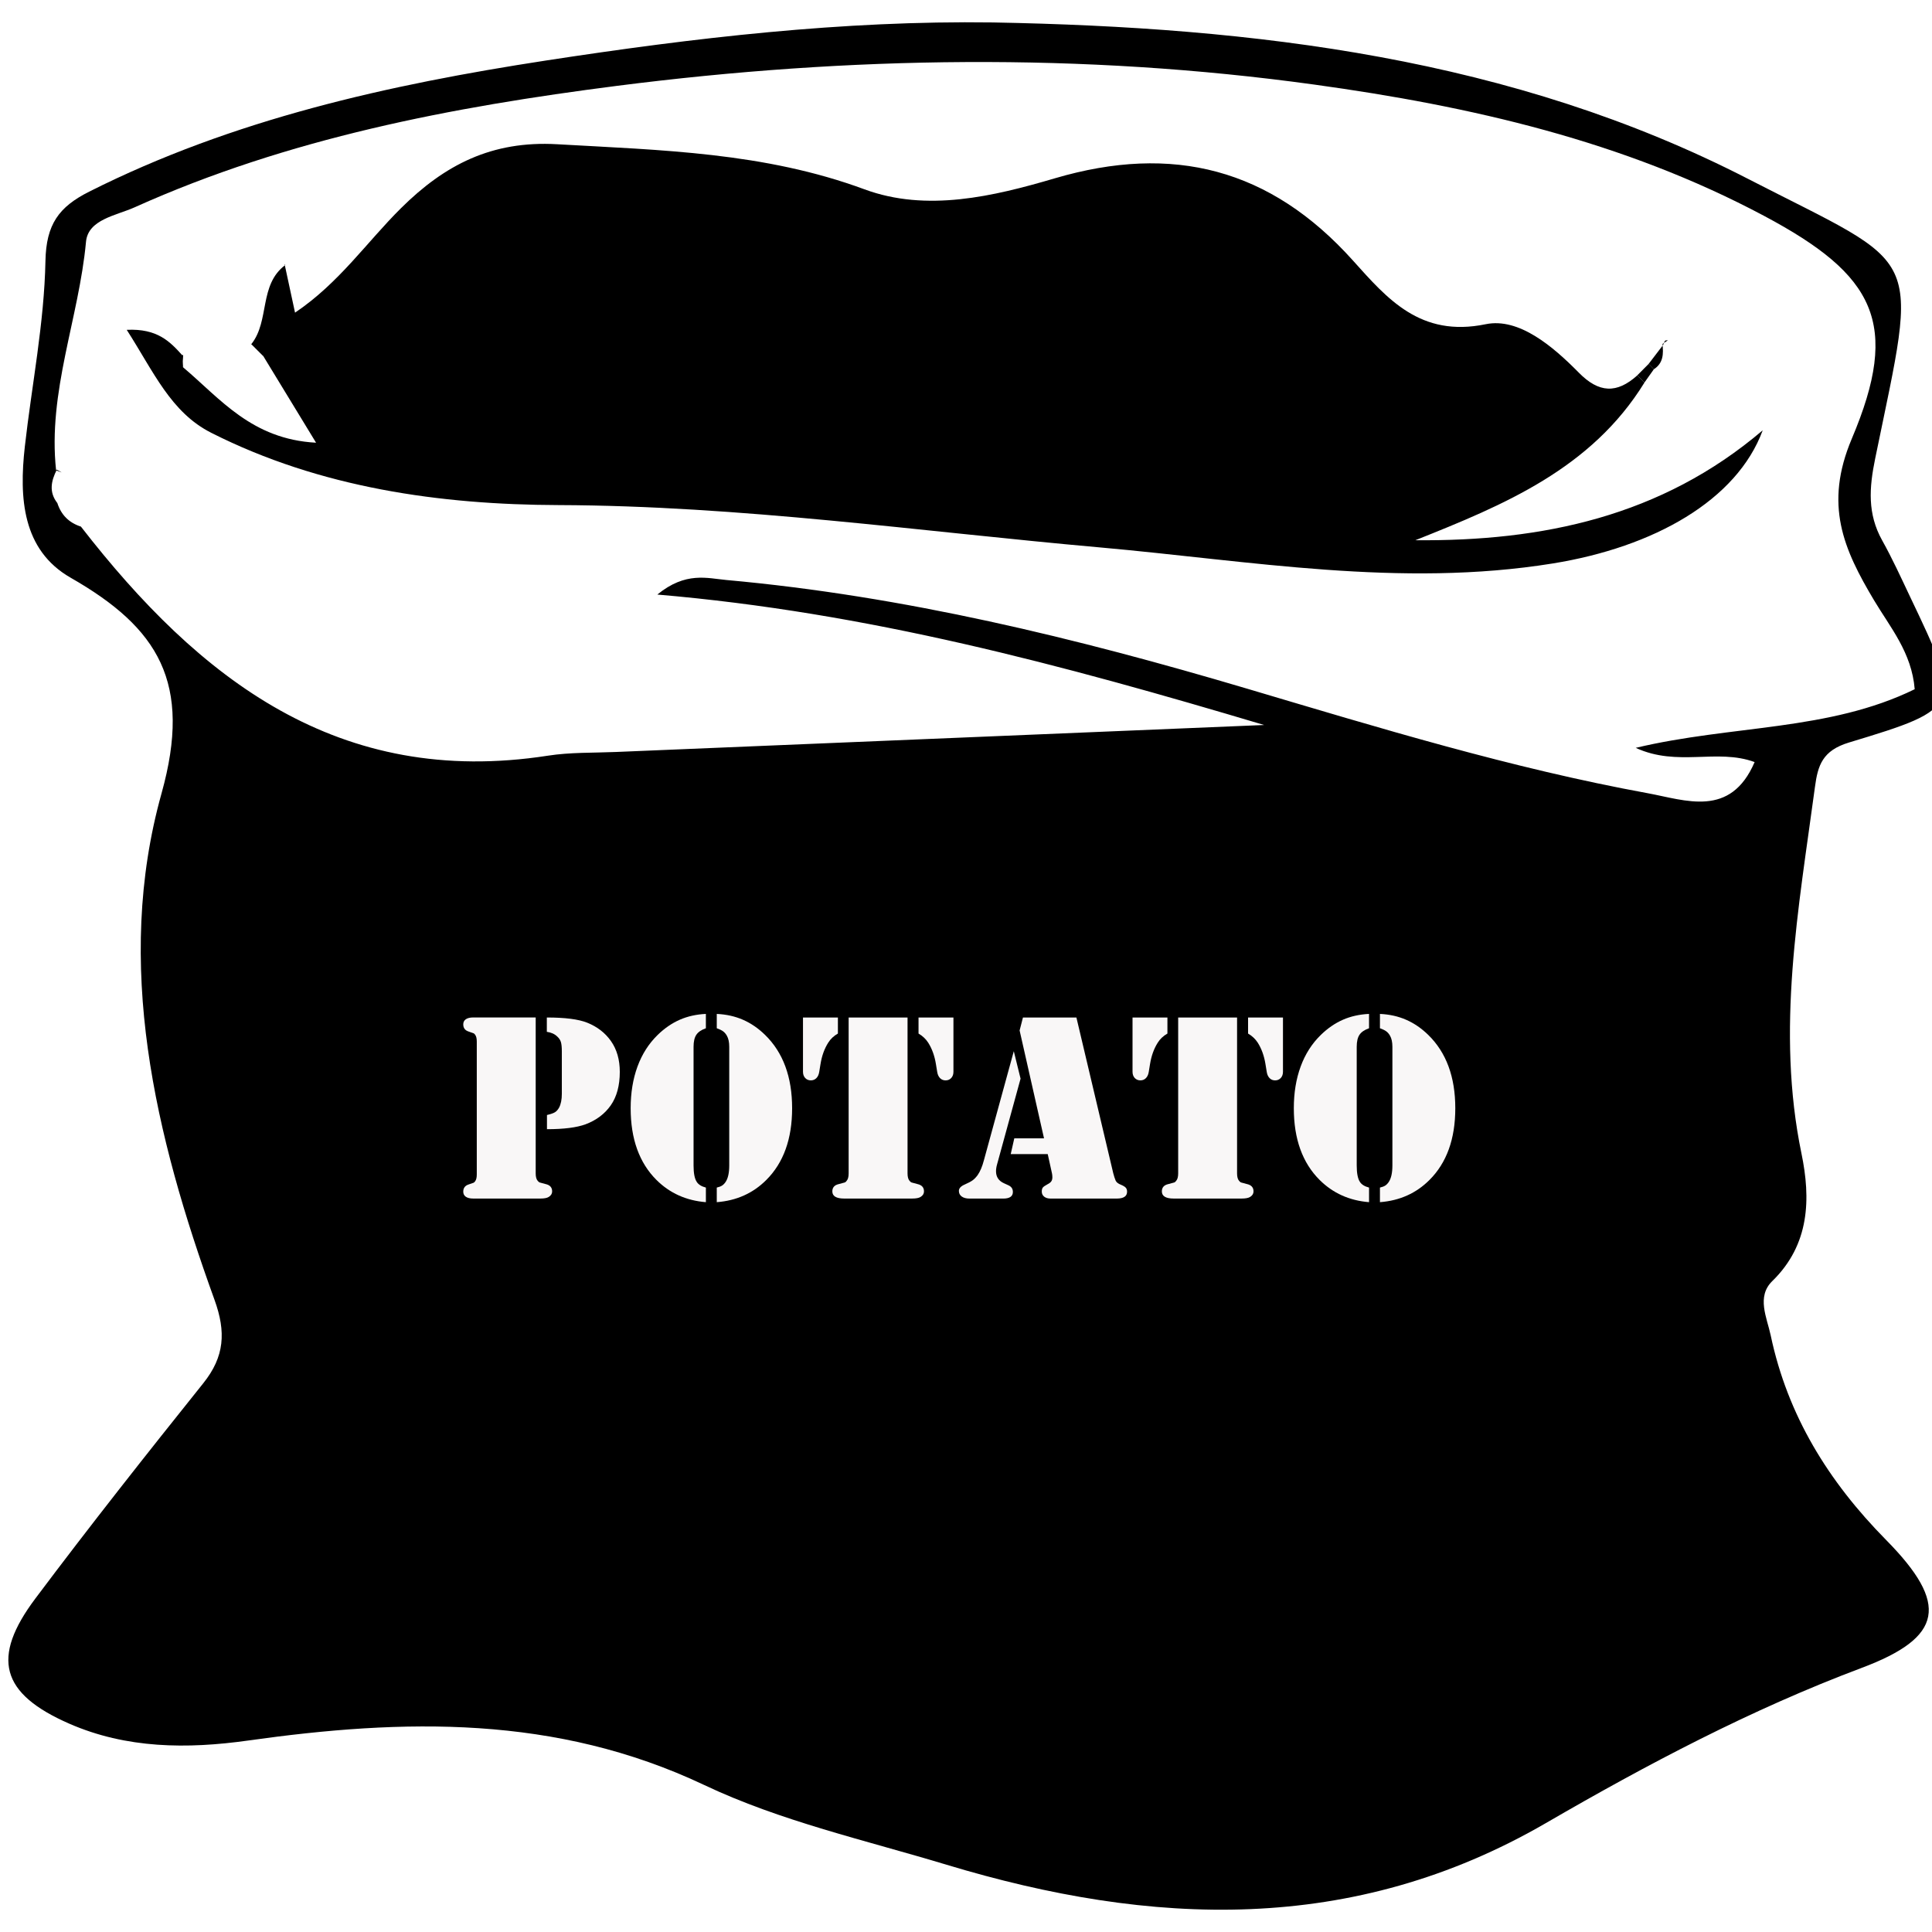
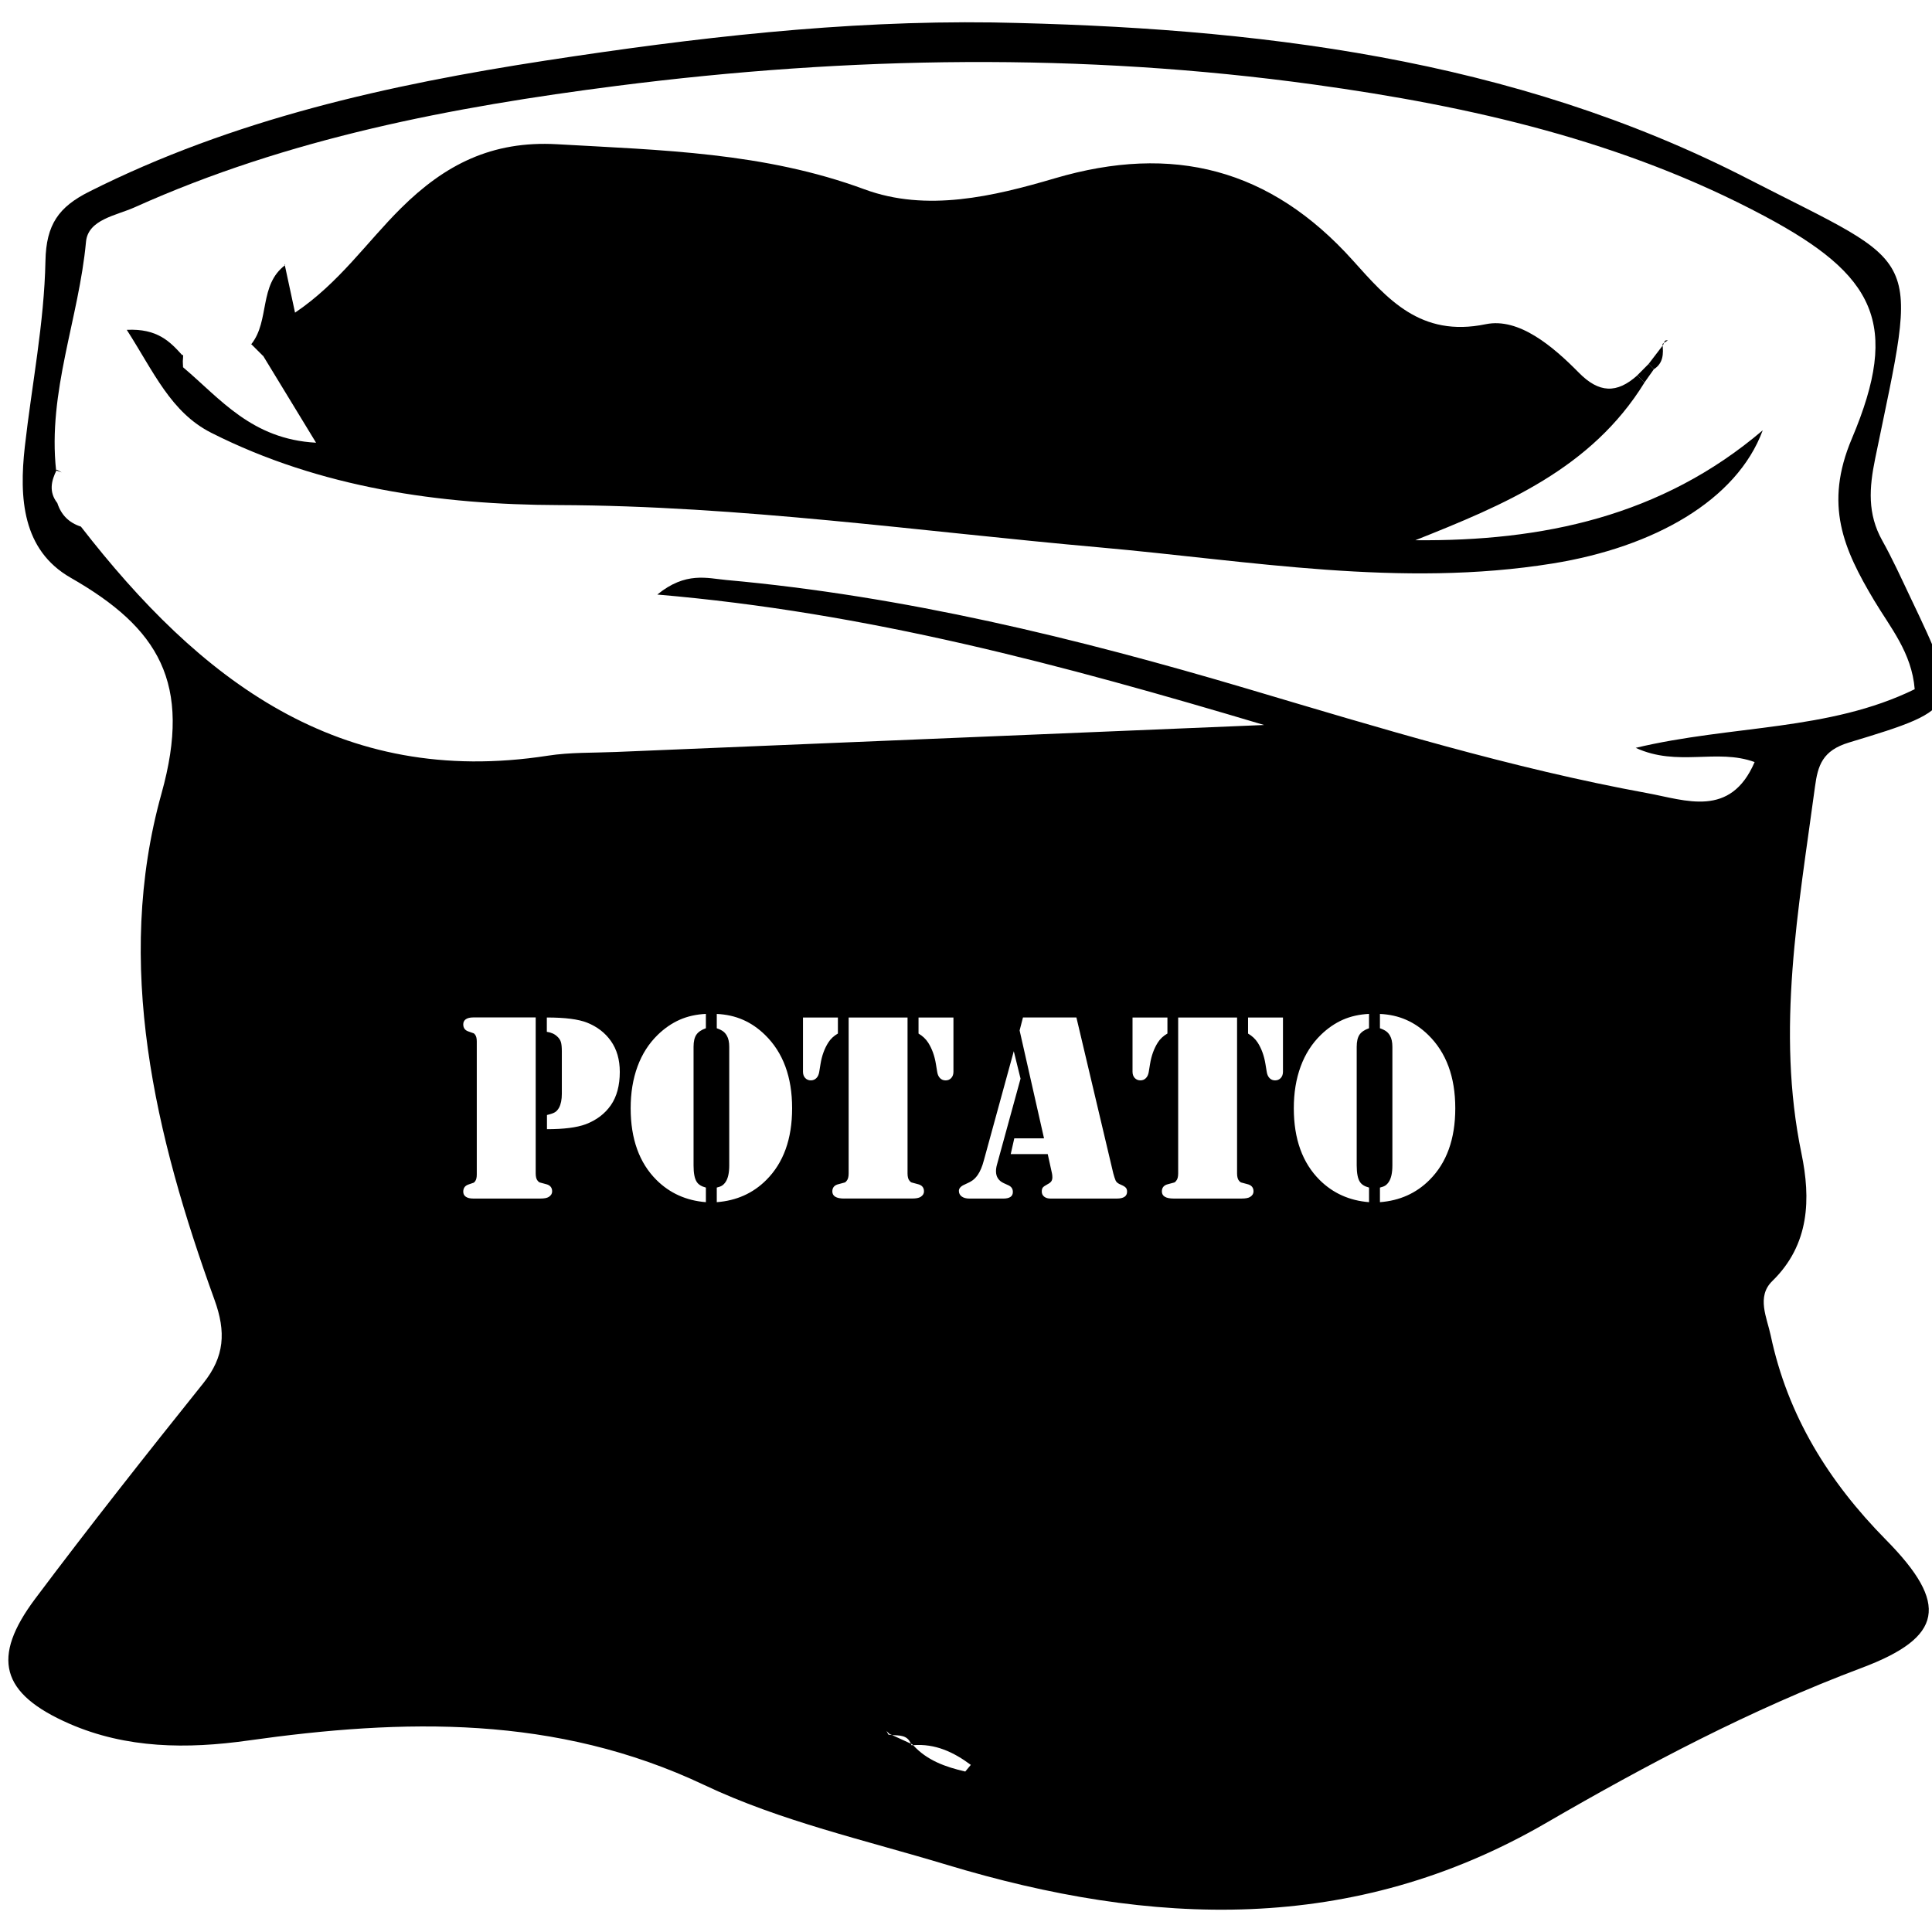
<svg xmlns="http://www.w3.org/2000/svg" version="1.1" id="Layer_1105" x="0px" y="0px" width="128px" height="128px" viewBox="0 0 128 128" enable-background="new 0 0 128 128" xml:space="preserve">
-   <g id="nO0By6.tif_18_">
-     <g>
-       <path fill-rule="evenodd" clip-rule="evenodd" d="M65.143,1283.722c17.328,0.322,34.408,2.332,50.033,10.366    c11.733,6.034,11.308,4.46,8.419,18.524c-0.401,1.954-0.519,3.666,0.464,5.426c0.672,1.202,1.244,2.463,1.836,3.708    c3.482,7.3,3.511,7.401-4.035,9.682c-1.763,0.533-2.062,1.518-2.254,2.932c-1.083,8.073-2.592,16.104-0.892,24.312    c0.612,2.959,0.558,6.009-1.936,8.438c-1.06,1.035-0.354,2.425-0.106,3.595c1.12,5.308,3.822,9.678,7.645,13.554    c4.184,4.245,3.795,6.447-1.623,8.48c-7.33,2.754-14.185,6.377-20.914,10.279c-12.804,7.42-26.133,6.861-39.701,2.763    c-5.397-1.631-11.006-2.887-16.058-5.282c-9.837-4.659-19.92-4.4-30.224-2.949c-4.044,0.569-8.064,0.537-11.848-1.117    c-4.549-1.991-5.192-4.367-2.242-8.299c3.615-4.819,7.353-9.553,11.119-14.255c1.415-1.765,1.515-3.399,0.745-5.527    c-3.941-10.888-6.665-22.252-3.512-33.545c2.054-7.352-0.212-10.974-6.017-14.294c-3.213-1.837-3.417-5.301-3.04-8.672    c0.463-4.106,1.287-8.199,1.368-12.309c0.046-2.439,0.892-3.59,2.901-4.6c9.545-4.802,19.826-7.082,30.249-8.685    C45.317,1284.741,55.177,1283.584,65.143,1283.722z M3.124,1313.351c-0.378,0.744-0.538,1.483,0.034,2.213    c0.254,0.788,0.774,1.307,1.562,1.56c7.84,10.1,17.075,17.325,30.938,15.177c1.482-0.231,3.007-0.182,4.514-0.246    c14.027-0.587,28.056-1.168,42.938-1.787c-13.48-4.019-26.273-7.454-40.201-8.642c1.883-1.541,3.316-1.077,4.578-0.964    c11.765,1.061,23.184,3.845,34.475,7.193c8.77,2.604,17.528,5.279,26.543,6.929c2.524,0.462,5.502,1.667,7.102-2.06    c-2.505-0.92-5.094,0.339-7.877-0.942c6.383-1.524,12.789-1.096,18.483-3.885c-0.194-2.427-1.624-4.096-2.694-5.894    c-2.018-3.384-3.328-6.319-1.471-10.709c3.231-7.638,1.545-10.836-5.803-14.751c-9.328-4.971-19.441-7.272-29.801-8.703    c-15.395-2.127-30.81-1.883-46.188,0.08c-10.959,1.401-21.798,3.469-31.975,8.049c-1.22,0.549-3.085,0.799-3.224,2.284    c-0.47,5.079-2.548,9.945-1.981,15.148L3.124,1313.351z" />
-       <path fill-rule="evenodd" clip-rule="evenodd" d="M59.75,1397.86c1.505-0.153,2.764,0.432,3.928,1.301    c-0.122,0.146-0.246,0.295-0.368,0.442c-1.32-0.307-2.575-0.739-3.508-1.802L59.75,1397.86z" />
-       <path fill-rule="evenodd" clip-rule="evenodd" d="M58.215,1397.157c0.571,0.107,1.291-0.116,1.534,0.703l0.052-0.059    c-0.51-0.232-1.019-0.467-1.528-0.7L58.215,1397.157z" />
-       <polygon fill-rule="evenodd" clip-rule="evenodd" points="58.274,1397.102 58.094,1396.915 58.215,1397.154   " />
-       <path fill-rule="evenodd" clip-rule="evenodd" d="M23.454,1382.054l0.044-0.049L23.454,1382.054z" />
-       <polygon fill-rule="evenodd" clip-rule="evenodd" points="19.712,1340.509 19.82,1340.596 19.742,1340.497   " />
-       <path fill-rule="evenodd" clip-rule="evenodd" d="M11.5,1306.578c2.451,2.067,4.525,4.756,8.799,4.987    c-1.306-2.143-2.416-3.967-3.528-5.791l0.02,0.046c-0.272-0.272-0.546-0.546-0.818-0.818l0.046,0.021    c1.219-1.541,0.482-3.922,2.241-5.23l-0.046-0.057c0.205,0.951,0.408,1.903,0.692,3.212c2.93-1.974,4.76-4.684,7.021-6.923    c2.893-2.869,6.006-4.48,10.34-4.235c6.903,0.395,13.729,0.534,20.368,2.988c4.119,1.521,8.538,0.469,12.61-0.731    c7.822-2.301,14.28-0.643,19.744,5.441c2.27,2.526,4.465,5.122,8.801,4.226c2.208-0.456,4.471,1.485,6.168,3.208    c1.34,1.362,2.521,1.399,3.874,0.184c0.159,0.159,0.318,0.317,0.476,0.477c-3.521,5.709-9.297,8.1-15.177,10.442    c8.405,0.076,16.297-1.563,23.013-7.281c-1.716,4.639-7.203,7.738-13.912,8.821c-10.096,1.63-20.037-0.176-30.021-1.065    c-11.941-1.062-23.799-2.762-35.861-2.803c-7.812-0.025-15.771-1.138-22.987-4.785c-2.688-1.355-3.814-4.035-5.607-6.826    c2.037-0.097,2.867,0.783,3.686,1.69l0.044-0.021c-0.01,0.258-0.02,0.513-0.031,0.771L11.5,1306.578z" />
-       <path fill-rule="evenodd" clip-rule="evenodd" d="M109.501,1305.022c0.071,0.646,0.063,1.266-0.567,1.673    c-0.116-0.117-0.23-0.237-0.348-0.354c0.323-0.422,0.644-0.844,0.967-1.265L109.501,1305.022z" />
-       <path fill-rule="evenodd" clip-rule="evenodd" d="M3.076,1313.401c0.156,0.055,0.313,0.112,0.37,0.133    c-0.044-0.026-0.183-0.104-0.321-0.184L3.076,1313.401z" />
-       <path fill-rule="evenodd" clip-rule="evenodd" d="M4.663,1317.164c0-0.285,0-0.569,0-0.854    C4.663,1316.595,4.663,1316.879,4.663,1317.164z" />
-       <path fill-rule="evenodd" clip-rule="evenodd" d="M4.715,1316.397c-0.277-0.276-0.554-0.554-0.831-0.831    C4.161,1315.844,4.438,1316.121,4.715,1316.397z" />
-       <path fill-rule="evenodd" clip-rule="evenodd" d="M3.976,1315.617c-0.287,0-0.573,0.001-0.859,0    C3.403,1315.617,3.689,1315.617,3.976,1315.617z" />
-       <path fill-rule="evenodd" clip-rule="evenodd" d="M11.439,1305.774c0.02,0.27,0.038,0.535,0.06,0.803l-0.047-0.054    c0.011-0.258,0.021-0.513,0.031-0.771L11.439,1305.774z" />
-       <path fill-rule="evenodd" clip-rule="evenodd" d="M108.934,1306.695c-0.209,0.294-0.418,0.59-0.627,0.885    c-0.157-0.158-0.316-0.316-0.476-0.476c0.255-0.255,0.503-0.51,0.757-0.764C108.703,1306.458,108.817,1306.578,108.934,1306.695z" />
-       <path fill-rule="evenodd" clip-rule="evenodd" d="M109.553,1305.076c0.038-0.09,0.061-0.189,0.119-0.263    c0.031-0.039,0.127-0.024,0.19-0.035c-0.117,0.081-0.241,0.162-0.361,0.244L109.553,1305.076z" />
-       <path fill-rule="evenodd" clip-rule="evenodd" d="M18.259,1299.792l-0.046-0.056L18.259,1299.792z" />
-       <path fill-rule="evenodd" clip-rule="evenodd" d="M22.71,1307.304l0.049,0.042L22.71,1307.304z" />
-       <path fill-rule="evenodd" clip-rule="evenodd" d="M23.542,1306.593l-0.04-0.042L23.542,1306.593z" />
-       <path fill-rule="evenodd" clip-rule="evenodd" d="M58.977,1298.204l0.044,0.04L58.977,1298.204z" />
-     </g>
-   </g>
-   <g>
-     <path fill="#F9F7F7" d="M38.171,1357.39l-1.063,4.254h-1.898l-2.83-10.327c-0.064-0.234-0.125-0.393-0.18-0.475   s-0.151-0.149-0.286-0.202c-0.234-0.094-0.352-0.249-0.352-0.466c0-0.17,0.073-0.3,0.22-0.391s0.352-0.137,0.615-0.137h4.113   c0.258,0,0.434,0.035,0.527,0.105c0.123,0.088,0.185,0.208,0.185,0.36c0,0.182-0.103,0.334-0.308,0.457   c-0.17,0.1-0.28,0.184-0.33,0.251s-0.075,0.168-0.075,0.303c0,0.064,0.009,0.129,0.026,0.193L38.171,1357.39z M39.006,1349.646   h1.811l2.109,7.998l-1.002,3.999h-1.916l-2.048-7.726L39.006,1349.646z M43.26,1356.238l-0.457-1.784l0.642-2.602   c0.053-0.205,0.079-0.363,0.079-0.475c0-0.176-0.048-0.326-0.145-0.452s-0.256-0.245-0.479-0.356   c-0.146-0.076-0.248-0.149-0.303-0.22s-0.083-0.161-0.083-0.272c0-0.152,0.048-0.262,0.145-0.329s0.25-0.102,0.461-0.102h2.092   c0.24,0,0.409,0.034,0.505,0.102s0.145,0.18,0.145,0.338c0,0.094-0.025,0.172-0.075,0.233s-0.133,0.118-0.25,0.171   c-0.264,0.117-0.457,0.24-0.58,0.369c-0.27,0.27-0.472,0.659-0.606,1.169L43.26,1356.238z" />
-     <path fill="#F9F7F7" d="M51.82,1361.644H47.9h-0.229c-0.211,0-0.374-0.039-0.488-0.118s-0.171-0.192-0.171-0.339   c0-0.24,0.117-0.398,0.352-0.475c0.193-0.064,0.306-0.104,0.338-0.118s0.066-0.049,0.101-0.102c0.07-0.094,0.105-0.243,0.105-0.448   v-8.798c0-0.205-0.035-0.354-0.105-0.448c-0.035-0.053-0.069-0.086-0.101-0.101s-0.145-0.055-0.338-0.119   c-0.234-0.076-0.352-0.234-0.352-0.475c0-0.146,0.057-0.259,0.171-0.338s0.277-0.119,0.488-0.119H47.9h3.92h0.229   c0.416,0,0.624,0.152,0.624,0.457c0,0.246-0.111,0.404-0.334,0.475l-0.272,0.088c-0.17,0.059-0.255,0.252-0.255,0.58v8.798   c0,0.328,0.085,0.521,0.255,0.58l0.272,0.088c0.223,0.07,0.334,0.229,0.334,0.475c0,0.305-0.208,0.457-0.624,0.457H51.82z    M52.559,1355.078h1.433v-3.832c0-0.328-0.085-0.521-0.255-0.58l-0.281-0.088c-0.223-0.07-0.334-0.229-0.334-0.475   c0-0.305,0.211-0.457,0.633-0.457h0.229h3.911h0.237c0.439,0,0.659,0.152,0.659,0.457c0,0.24-0.117,0.398-0.352,0.475   c-0.193,0.064-0.306,0.104-0.338,0.119s-0.066,0.048-0.101,0.101c-0.07,0.094-0.105,0.243-0.105,0.448v8.763   c0,0.322,0.088,0.519,0.264,0.589l0.281,0.097c0.234,0.076,0.352,0.237,0.352,0.483c0,0.311-0.22,0.466-0.659,0.466h-0.237h-3.911   h-0.246c-0.41,0-0.615-0.155-0.615-0.466c0-0.246,0.111-0.407,0.334-0.483l0.281-0.097c0.17-0.053,0.255-0.249,0.255-0.589v-4.061   h-1.433V1355.078z" />
-     <path fill="#F9F7F7" d="M65.215,1349.646v11.997h-3.911h-0.229c-0.211,0-0.374-0.039-0.488-0.118s-0.171-0.192-0.171-0.339   c0-0.24,0.117-0.398,0.352-0.475c0.193-0.064,0.306-0.104,0.338-0.118s0.066-0.049,0.101-0.102c0.07-0.094,0.105-0.243,0.105-0.448   v-8.798c0-0.205-0.035-0.354-0.105-0.448c-0.035-0.053-0.069-0.086-0.101-0.101s-0.145-0.055-0.338-0.119   c-0.234-0.076-0.352-0.234-0.352-0.475c0-0.146,0.057-0.259,0.171-0.338s0.277-0.119,0.488-0.119h0.229H65.215z M65.953,1356.045   v-1.02c0.34-0.164,0.592-0.343,0.756-0.536s0.284-0.451,0.36-0.773c0.047-0.223,0.108-0.376,0.185-0.461s0.185-0.128,0.325-0.128   c0.188,0,0.316,0.073,0.387,0.22c0.041,0.076,0.062,0.249,0.062,0.519v3.349c0,0.275-0.031,0.466-0.092,0.571   c-0.062,0.105-0.175,0.158-0.339,0.158c-0.135,0-0.24-0.041-0.316-0.123s-0.138-0.22-0.185-0.413   c-0.1-0.404-0.242-0.715-0.426-0.932C66.484,1356.259,66.246,1356.115,65.953,1356.045z M65.997,1349.646h3.542v3.111   c0,0.182-0.035,0.313-0.105,0.396s-0.182,0.123-0.334,0.123c-0.129,0-0.223-0.026-0.281-0.079s-0.114-0.161-0.167-0.325   c-0.223-0.68-0.55-1.198-0.979-1.556c-0.432-0.357-0.989-0.571-1.675-0.642V1349.646z M66.006,1361.644v-0.949   c0.381-0.059,0.695-0.141,0.945-0.246c0.248-0.105,0.499-0.267,0.751-0.483s0.452-0.44,0.603-0.672   c0.148-0.231,0.291-0.538,0.426-0.919c0.064-0.188,0.132-0.314,0.202-0.382s0.167-0.102,0.29-0.102   c0.164,0,0.278,0.049,0.343,0.146s0.097,0.265,0.097,0.505v3.103H66.006z" />
-     <path fill="#F9F7F7" d="M73.898,1351.879l0.448,1.819l-1.556,5.678c-0.047,0.164-0.07,0.316-0.07,0.457   c0,0.369,0.173,0.633,0.519,0.791l0.308,0.141c0.193,0.088,0.29,0.234,0.29,0.439c0,0.293-0.214,0.439-0.642,0.439h-2.232   c-0.217,0-0.389-0.045-0.514-0.136c-0.127-0.091-0.189-0.216-0.189-0.374c0-0.17,0.129-0.311,0.387-0.422   c0.24-0.105,0.418-0.2,0.531-0.285c0.115-0.085,0.225-0.201,0.33-0.348c0.164-0.24,0.299-0.56,0.404-0.958L73.898,1351.879z    M74.505,1349.646h3.542l2.443,10.327c0.047,0.182,0.1,0.343,0.158,0.483c0.053,0.111,0.17,0.202,0.352,0.272   c0.152,0.064,0.258,0.129,0.316,0.193s0.088,0.152,0.088,0.264c0,0.305-0.229,0.457-0.686,0.457h-4.386   c-0.176,0-0.316-0.042-0.422-0.127s-0.158-0.198-0.158-0.339c0-0.117,0.023-0.205,0.07-0.264s0.152-0.132,0.316-0.22   c0.117-0.059,0.199-0.123,0.246-0.193s0.07-0.158,0.07-0.264c0-0.1-0.009-0.188-0.026-0.264l-0.281-1.274h-2.452l0.237-1.046h1.969   l-1.617-7.146L74.505,1349.646z" />
-     <path fill="#F9F7F7" d="M81.765,1349.646h2.312v1.063c-0.275,0.158-0.489,0.36-0.642,0.606c-0.252,0.398-0.422,0.87-0.51,1.415   l-0.088,0.536c-0.029,0.17-0.093,0.304-0.188,0.4c-0.098,0.097-0.219,0.145-0.365,0.145c-0.152,0-0.277-0.053-0.373-0.158   c-0.098-0.105-0.146-0.243-0.146-0.413V1349.646z M88.69,1349.646v10.327c0,0.229,0.044,0.393,0.132,0.492   c0.047,0.059,0.091,0.096,0.132,0.11s0.176,0.051,0.404,0.109c0.281,0.064,0.422,0.226,0.422,0.483   c0,0.152-0.076,0.275-0.229,0.369c-0.111,0.07-0.299,0.105-0.562,0.105h-0.29h-3.92h-0.29c-0.258,0-0.452-0.039-0.585-0.118   c-0.131-0.079-0.197-0.198-0.197-0.356c0-0.258,0.141-0.419,0.422-0.483c0.229-0.059,0.363-0.095,0.404-0.109   s0.082-0.052,0.123-0.11c0.088-0.1,0.132-0.264,0.132-0.492v-10.327H88.69z M91.731,1349.646v3.595c0,0.17-0.048,0.308-0.146,0.413   c-0.096,0.105-0.221,0.158-0.373,0.158c-0.146,0-0.268-0.048-0.365-0.145c-0.096-0.097-0.159-0.23-0.188-0.4l-0.088-0.536   c-0.088-0.545-0.258-1.017-0.51-1.415c-0.158-0.246-0.372-0.448-0.642-0.606v-1.063H91.731z" />
-   </g>
  <g>
    <g id="nO0By6.tif_16_">
      <g>
-         <path fill-rule="evenodd" clip-rule="evenodd" d="M65.785,1.487c17.328,0.322,34.408,2.332,50.032,10.366     c11.733,6.034,11.308,4.46,8.419,18.524c-0.402,1.954-0.518,3.666,0.463,5.426c0.672,1.202,1.246,2.463,1.837,3.708     c3.482,7.3,3.511,7.401-4.035,9.682c-1.763,0.533-2.063,1.518-2.254,2.932c-1.083,8.073-2.593,16.104-0.892,24.312     c0.611,2.959,0.559,6.009-1.936,8.438c-1.061,1.035-0.354,2.425-0.106,3.595c1.12,5.308,3.821,9.678,7.644,13.554     c4.185,4.245,3.796,6.447-1.622,8.48c-7.329,2.754-14.185,6.377-20.914,10.279c-12.804,7.42-26.133,6.861-39.701,2.763     c-5.397-1.631-11.006-2.887-16.058-5.282c-9.837-4.659-19.92-4.4-30.224-2.949c-4.044,0.569-8.064,0.537-11.848-1.117     c-4.549-1.991-5.192-4.367-2.242-8.299c3.615-4.819,7.353-9.553,11.119-14.255c1.415-1.765,1.515-3.399,0.745-5.527     C10.271,75.229,7.548,63.864,10.7,52.571c2.054-7.352-0.212-10.974-6.017-14.294c-3.213-1.837-3.417-5.301-3.04-8.672     c0.463-4.106,1.287-8.199,1.368-12.309c0.046-2.439,0.892-3.59,2.901-4.6c9.545-4.802,19.826-7.082,30.249-8.685     C45.959,2.507,55.819,1.35,65.785,1.487z M3.765,31.116C3.387,31.86,3.228,32.6,3.799,33.329c0.254,0.788,0.774,1.307,1.562,1.56     c7.84,10.1,17.075,17.325,30.938,15.177c1.482-0.231,3.007-0.182,4.514-0.246c14.027-0.587,28.057-1.168,42.938-1.787     c-13.48-4.019-26.273-7.454-40.201-8.642c1.883-1.541,3.316-1.077,4.578-0.964c11.765,1.061,23.183,3.845,34.474,7.193     c8.771,2.604,17.529,5.279,26.544,6.929c2.524,0.462,5.503,1.667,7.102-2.06c-2.505-0.92-5.095,0.339-7.878-0.942     c6.385-1.524,12.789-1.096,18.484-3.885c-0.195-2.427-1.623-4.096-2.695-5.894c-2.017-3.384-3.328-6.319-1.47-10.709     c3.231-7.638,1.546-10.836-5.804-14.751c-9.327-4.971-19.439-7.272-29.8-8.703c-15.394-2.127-30.81-1.883-46.188,0.08     C29.938,7.087,19.099,9.154,8.922,13.734c-1.22,0.549-3.085,0.799-3.224,2.284c-0.47,5.079-2.548,9.945-1.981,15.148     L3.765,31.116z" />
-         <path fill-rule="evenodd" clip-rule="evenodd" d="M60.391,115.626c1.505-0.153,2.764,0.432,3.928,1.301     c-0.122,0.146-0.246,0.295-0.368,0.442c-1.32-0.307-2.575-0.739-3.508-1.802L60.391,115.626z" />
-         <path fill-rule="evenodd" clip-rule="evenodd" d="M58.857,114.923c0.571,0.107,1.291-0.116,1.534,0.703l0.052-0.059     c-0.51-0.232-1.019-0.467-1.528-0.7L58.857,114.923z" />
-         <polygon fill-rule="evenodd" clip-rule="evenodd" points="58.916,114.867 58.735,114.681 58.857,114.92    " />
-         <path fill-rule="evenodd" clip-rule="evenodd" d="M24.096,99.819l0.044-0.049L24.096,99.819z" />
-         <polygon fill-rule="evenodd" clip-rule="evenodd" points="20.354,58.274 20.461,58.361 20.384,58.263    " />
-         <path fill-rule="evenodd" clip-rule="evenodd" d="M12.141,24.344c2.451,2.067,4.525,4.756,8.799,4.987     c-1.306-2.143-2.416-3.967-3.528-5.791l0.02,0.046c-0.272-0.272-0.546-0.546-0.818-0.818l0.046,0.021     c1.219-1.541,0.482-3.922,2.241-5.23l-0.046-0.057c0.205,0.951,0.408,1.903,0.692,3.212c2.93-1.974,4.76-4.684,7.021-6.923     c2.893-2.869,6.006-4.48,10.34-4.235c6.903,0.395,13.729,0.534,20.368,2.988c4.119,1.521,8.537,0.469,12.611-0.731     c7.82-2.301,14.279-0.643,19.743,5.441c2.271,2.526,4.466,5.122,8.801,4.226c2.208-0.456,4.47,1.485,6.168,3.208     c1.339,1.362,2.521,1.399,3.874,0.184c0.159,0.159,0.318,0.317,0.475,0.477c-3.521,5.709-9.296,8.1-15.176,10.442     c8.405,0.076,16.297-1.563,23.012-7.281c-1.715,4.639-7.202,7.738-13.911,8.821c-10.095,1.63-20.036-0.176-30.021-1.065     c-11.942-1.062-23.8-2.762-35.862-2.803c-7.812-0.025-15.771-1.138-22.987-4.785c-2.688-1.355-3.814-4.035-5.607-6.826     c2.037-0.097,2.867,0.783,3.686,1.69l0.044-0.021c-0.01,0.258-0.02,0.513-0.031,0.771L12.141,24.344z" />
-         <path fill-rule="evenodd" clip-rule="evenodd" d="M110.143,22.788c0.07,0.646,0.064,1.266-0.568,1.673     c-0.115-0.117-0.23-0.237-0.347-0.354c0.323-0.422,0.644-0.844,0.967-1.265L110.143,22.788z" />
-         <path fill-rule="evenodd" clip-rule="evenodd" d="M3.717,31.167c0.156,0.055,0.313,0.112,0.37,0.133     c-0.044-0.026-0.183-0.104-0.321-0.184L3.717,31.167z" />
-         <path fill-rule="evenodd" clip-rule="evenodd" d="M5.305,34.93c0-0.285,0-0.569,0-0.854C5.305,34.36,5.305,34.645,5.305,34.93z" />
-         <path fill-rule="evenodd" clip-rule="evenodd" d="M5.356,34.163c-0.277-0.276-0.554-0.554-0.831-0.831     C4.802,33.609,5.079,33.887,5.356,34.163z" />
-         <path fill-rule="evenodd" clip-rule="evenodd" d="M4.618,33.383c-0.287,0-0.573,0.001-0.859,0     C4.045,33.383,4.331,33.383,4.618,33.383z" />
-         <path fill-rule="evenodd" clip-rule="evenodd" d="M12.081,23.54c0.02,0.27,0.038,0.535,0.06,0.803l-0.047-0.054     c0.011-0.258,0.021-0.513,0.031-0.771L12.081,23.54z" />
-         <path fill-rule="evenodd" clip-rule="evenodd" d="M109.574,24.461c-0.208,0.294-0.417,0.59-0.627,0.885     c-0.156-0.158-0.315-0.316-0.475-0.476c0.256-0.255,0.502-0.51,0.758-0.764C109.344,24.224,109.459,24.344,109.574,24.461z" />
-         <path fill-rule="evenodd" clip-rule="evenodd" d="M110.194,22.842c0.038-0.09,0.062-0.189,0.12-0.263     c0.031-0.039,0.126-0.024,0.189-0.035c-0.117,0.081-0.24,0.162-0.361,0.244L110.194,22.842z" />
-         <path fill-rule="evenodd" clip-rule="evenodd" d="M18.901,17.558l-0.046-0.056L18.901,17.558z" />
-         <path fill-rule="evenodd" clip-rule="evenodd" d="M23.352,25.069l0.049,0.042L23.352,25.069z" />
-         <path fill-rule="evenodd" clip-rule="evenodd" d="M24.183,24.358l-0.04-0.042L24.183,24.358z" />
-         <path fill-rule="evenodd" clip-rule="evenodd" d="M59.618,15.97l0.044,0.04L59.618,15.97z" />
+         <polygon points="20.354,58.274 20.461,58.361 20.384,58.263    " />
+         <path d="M12.141,24.344c2.451,2.067,4.525,4.756,8.799,4.987c-1.306-2.143-2.416-3.967-3.528-5.791l0.02,0.046     c-0.272-0.272-0.546-0.546-0.818-0.818l0.046,0.021c1.219-1.541,0.482-3.922,2.241-5.23l-0.046-0.057     c0.205,0.951,0.408,1.903,0.692,3.212c2.93-1.974,4.76-4.684,7.021-6.923c2.893-2.869,6.006-4.48,10.34-4.235     c6.903,0.395,13.729,0.534,20.368,2.988c4.119,1.521,8.537,0.469,12.611-0.731c7.82-2.301,14.279-0.643,19.743,5.441     c2.271,2.526,4.466,5.122,8.802,4.226c2.207-0.456,4.469,1.485,6.168,3.208c1.338,1.362,2.521,1.399,3.873,0.184     c0.159,0.159,0.318,0.317,0.476,0.477c-3.521,5.709-9.296,8.1-15.177,10.442c8.405,0.076,16.297-1.563,23.013-7.281     c-1.716,4.639-7.202,7.738-13.911,8.821c-10.096,1.63-20.036-0.176-30.021-1.065c-11.941-1.062-23.8-2.762-35.861-2.803     c-7.812-0.025-15.771-1.138-22.987-4.785c-2.688-1.355-3.814-4.035-5.607-6.826c2.037-0.097,2.867,0.783,3.686,1.69l0.044-0.021     c-0.01,0.258-0.02,0.513-0.031,0.771L12.141,24.344z" />
+         <path d="M110.143,22.788c0.07,0.646,0.064,1.266-0.567,1.673c-0.115-0.117-0.229-0.237-0.347-0.354     c0.322-0.422,0.644-0.844,0.967-1.265L110.143,22.788z" />
+         <path d="M3.717,31.167c0.156,0.055,0.313,0.112,0.37,0.133c-0.044-0.026-0.183-0.104-0.321-0.184L3.717,31.167z" />
+         <path d="M5.305,34.93c0-0.285,0-0.569,0-0.854C5.305,34.36,5.305,34.645,5.305,34.93z" />
+         <path d="M5.356,34.163c-0.277-0.276-0.554-0.554-0.831-0.831C4.802,33.609,5.079,33.887,5.356,34.163z" />
+         <path d="M4.618,33.383c-0.287,0-0.573,0.001-0.859,0C4.045,33.383,4.331,33.383,4.618,33.383z" />
+         <path d="M12.081,23.54c0.02,0.27,0.038,0.535,0.06,0.803l-0.047-0.054c0.011-0.258,0.021-0.513,0.031-0.771L12.081,23.54z" />
+         <path d="M109.574,24.461c-0.208,0.294-0.417,0.59-0.627,0.885c-0.156-0.158-0.315-0.316-0.475-0.476     c0.256-0.255,0.502-0.51,0.758-0.764C109.344,24.224,109.459,24.344,109.574,24.461z" />
+         <path d="M110.193,22.842c0.039-0.09,0.062-0.189,0.121-0.263c0.031-0.039,0.125-0.024,0.188-0.035     c-0.116,0.081-0.239,0.162-0.36,0.244L110.193,22.842z" />
+         <path d="M18.901,17.558l-0.046-0.056L18.901,17.558z" />
+         <path d="M23.352,25.069l0.049,0.042L23.352,25.069z" />
+         <path d="M24.183,24.358l-0.04-0.042L24.183,24.358z" />
+         <path d="M59.618,15.97l0.044,0.04L59.618,15.97z" />
      </g>
    </g>
    <g>
-       <path fill="#F9F7F7" d="M35.491,67.412v10.327c0,0.229,0.044,0.393,0.132,0.492c0.047,0.059,0.091,0.096,0.132,0.11    s0.176,0.051,0.404,0.109c0.281,0.064,0.422,0.226,0.422,0.483c0,0.152-0.076,0.275-0.229,0.369    c-0.111,0.07-0.296,0.105-0.554,0.105H35.5h-3.92h-0.229c-0.211,0-0.374-0.039-0.488-0.118s-0.171-0.192-0.171-0.339    c0-0.24,0.117-0.398,0.352-0.475c0.193-0.064,0.306-0.104,0.338-0.118s0.066-0.049,0.101-0.102    c0.07-0.094,0.105-0.243,0.105-0.448v-8.798c0-0.205-0.035-0.354-0.105-0.448c-0.035-0.053-0.069-0.086-0.101-0.101    s-0.145-0.055-0.338-0.119c-0.234-0.076-0.352-0.234-0.352-0.475c0-0.146,0.057-0.259,0.171-0.338s0.277-0.119,0.488-0.119h0.229    H35.491z M36.238,74.812v-0.94c0.252-0.059,0.429-0.12,0.532-0.185s0.192-0.164,0.268-0.299c0.123-0.229,0.185-0.536,0.185-0.923    v-2.812c0-0.275-0.021-0.48-0.062-0.615s-0.123-0.258-0.246-0.369c-0.17-0.164-0.398-0.267-0.686-0.308v-0.949    c1.207,0,2.098,0.114,2.672,0.343c0.662,0.264,1.187,0.668,1.573,1.213c0.393,0.557,0.589,1.239,0.589,2.048    c0,0.902-0.199,1.641-0.598,2.215c-0.398,0.568-0.955,0.987-1.67,1.257C38.204,74.704,37.352,74.812,36.238,74.812z" />
-       <path fill="#F9F7F7" d="M46.768,68.124c-0.299,0.105-0.51,0.249-0.633,0.431s-0.185,0.448-0.185,0.8v7.857    c0,0.516,0.07,0.879,0.211,1.09c0.111,0.176,0.313,0.302,0.606,0.378v0.967c-1.301-0.105-2.391-0.595-3.27-1.468    c-1.143-1.137-1.714-2.722-1.714-4.755c0-1.02,0.151-1.94,0.453-2.764s0.749-1.522,1.34-2.097    c0.451-0.439,0.938-0.773,1.459-1.002s1.099-0.357,1.731-0.387V68.124z M47.488,68.124v-0.949    c0.633,0.029,1.211,0.158,1.736,0.387s1.012,0.562,1.463,1.002c1.195,1.166,1.793,2.786,1.793,4.86    c0,2.033-0.571,3.618-1.714,4.755c-0.879,0.879-1.972,1.368-3.278,1.468V78.68c0.152-0.035,0.271-0.08,0.356-0.136    s0.163-0.137,0.233-0.242c0.158-0.24,0.237-0.604,0.237-1.09v-7.857c0-0.311-0.053-0.557-0.158-0.738    c-0.07-0.123-0.154-0.22-0.25-0.29S47.67,68.188,47.488,68.124z" />
-       <path fill="#F9F7F7" d="M53.201,67.412h2.312v1.063c-0.275,0.158-0.489,0.36-0.642,0.606c-0.252,0.398-0.422,0.87-0.51,1.415    l-0.088,0.536c-0.029,0.17-0.092,0.304-0.189,0.4s-0.218,0.145-0.365,0.145c-0.152,0-0.277-0.053-0.374-0.158    s-0.145-0.243-0.145-0.413V67.412z M60.127,67.412v10.327c0,0.229,0.044,0.393,0.132,0.492c0.047,0.059,0.091,0.096,0.132,0.11    s0.176,0.051,0.404,0.109c0.281,0.064,0.422,0.226,0.422,0.483c0,0.152-0.076,0.275-0.229,0.369    c-0.111,0.07-0.299,0.105-0.562,0.105h-0.29h-3.92h-0.29c-0.258,0-0.453-0.039-0.584-0.118s-0.198-0.198-0.198-0.356    c0-0.258,0.141-0.419,0.422-0.483c0.229-0.059,0.363-0.095,0.404-0.109s0.082-0.052,0.123-0.11c0.088-0.1,0.132-0.264,0.132-0.492    V67.412H60.127z M63.168,67.412v3.595c0,0.17-0.048,0.308-0.145,0.413s-0.221,0.158-0.374,0.158c-0.146,0-0.268-0.048-0.365-0.145    s-0.16-0.23-0.189-0.4l-0.088-0.536c-0.088-0.545-0.258-1.017-0.51-1.415c-0.158-0.246-0.372-0.448-0.642-0.606v-1.063H63.168z" />
-       <path fill="#F9F7F7" d="M67.167,69.645l0.448,1.819l-1.556,5.678c-0.047,0.164-0.07,0.316-0.07,0.457    c0,0.369,0.173,0.633,0.519,0.791l0.308,0.141c0.193,0.088,0.29,0.234,0.29,0.439c0,0.293-0.214,0.439-0.642,0.439h-2.232    c-0.217,0-0.388-0.045-0.514-0.136s-0.189-0.216-0.189-0.374c0-0.17,0.129-0.311,0.387-0.422c0.24-0.105,0.417-0.2,0.532-0.285    c0.114-0.085,0.224-0.201,0.33-0.348c0.164-0.24,0.299-0.56,0.404-0.958L67.167,69.645z M67.773,67.412h3.542l2.443,10.327    c0.047,0.182,0.1,0.343,0.158,0.483c0.053,0.111,0.17,0.202,0.352,0.272c0.152,0.064,0.258,0.129,0.316,0.193    s0.088,0.152,0.088,0.264c0,0.305-0.229,0.457-0.686,0.457h-4.386c-0.176,0-0.316-0.042-0.422-0.127s-0.158-0.198-0.158-0.339    c0-0.117,0.023-0.205,0.07-0.264s0.152-0.132,0.316-0.22c0.117-0.059,0.199-0.123,0.246-0.193s0.07-0.158,0.07-0.264    c0-0.1-0.009-0.188-0.026-0.264l-0.281-1.274h-2.452l0.237-1.046h1.969l-1.617-7.146L67.773,67.412z" />
-       <path fill="#F9F7F7" d="M75.033,67.412h2.312v1.063c-0.275,0.158-0.489,0.36-0.642,0.606c-0.252,0.398-0.422,0.87-0.51,1.415    l-0.088,0.536c-0.029,0.17-0.092,0.304-0.189,0.4c-0.096,0.097-0.218,0.145-0.364,0.145c-0.152,0-0.276-0.053-0.374-0.158    c-0.096-0.105-0.145-0.243-0.145-0.413V67.412z M81.959,67.412v10.327c0,0.229,0.044,0.393,0.132,0.492    c0.047,0.059,0.091,0.096,0.132,0.11s0.176,0.051,0.404,0.109c0.281,0.064,0.422,0.226,0.422,0.483    c0,0.152-0.076,0.275-0.229,0.369c-0.111,0.07-0.299,0.105-0.562,0.105h-0.29h-3.92h-0.29c-0.258,0-0.453-0.039-0.584-0.118    c-0.133-0.079-0.198-0.198-0.198-0.356c0-0.258,0.141-0.419,0.422-0.483c0.229-0.059,0.363-0.095,0.404-0.109    s0.082-0.052,0.123-0.11c0.088-0.1,0.132-0.264,0.132-0.492V67.412H81.959z M85,67.412v3.595c0,0.17-0.049,0.308-0.145,0.413    c-0.098,0.105-0.222,0.158-0.374,0.158c-0.146,0-0.269-0.048-0.364-0.145c-0.098-0.097-0.16-0.23-0.189-0.4l-0.088-0.536    c-0.088-0.545-0.258-1.017-0.51-1.415c-0.158-0.246-0.372-0.448-0.642-0.606v-1.063H85z" />
-       <path fill="#F9F7F7" d="M90.704,68.124c-0.299,0.105-0.51,0.249-0.633,0.431s-0.185,0.448-0.185,0.8v7.857    c0,0.516,0.07,0.879,0.211,1.09c0.111,0.176,0.313,0.302,0.606,0.378v0.967c-1.301-0.105-2.391-0.595-3.27-1.468    c-1.143-1.137-1.714-2.722-1.714-4.755c0-1.02,0.15-1.94,0.453-2.764c0.301-0.823,0.748-1.522,1.34-2.097    c0.451-0.439,0.938-0.773,1.459-1.002s1.099-0.357,1.731-0.387V68.124z M91.425,68.124v-0.949    c0.633,0.029,1.212,0.158,1.735,0.387c0.525,0.229,1.013,0.562,1.464,1.002c1.195,1.166,1.793,2.786,1.793,4.86    c0,2.033-0.571,3.618-1.714,4.755c-0.879,0.879-1.972,1.368-3.278,1.468V78.68c0.152-0.035,0.271-0.08,0.356-0.136    c0.084-0.056,0.162-0.137,0.232-0.242c0.158-0.24,0.237-0.604,0.237-1.09v-7.857c0-0.311-0.053-0.557-0.158-0.738    c-0.07-0.123-0.153-0.22-0.251-0.29C91.746,68.256,91.606,68.188,91.425,68.124z" />
+       <path d="M122.501,49.193c7.546-2.281,7.517-2.382,4.035-9.682c-0.591-1.245-1.165-2.506-1.837-3.708    c-0.981-1.76-0.865-3.472-0.463-5.426c2.889-14.064,3.313-12.49-8.42-18.524C100.193,3.819,83.113,1.809,65.785,1.487    c-9.966-0.137-19.826,1.02-29.624,2.524C25.738,5.614,15.457,7.894,5.912,12.696c-2.009,1.01-2.855,2.161-2.901,4.6    c-0.081,4.11-0.905,8.203-1.368,12.309c-0.377,3.371-0.173,6.835,3.04,8.672c5.805,3.32,8.071,6.942,6.017,14.294    c-3.152,11.293-0.429,22.658,3.512,33.546c0.77,2.128,0.67,3.762-0.745,5.527c-3.766,4.701-7.504,9.436-11.119,14.254    c-2.95,3.933-2.307,6.309,2.242,8.3c3.784,1.653,7.804,1.686,11.848,1.116c10.304-1.45,20.387-1.709,30.224,2.949    c5.052,2.396,10.661,3.651,16.058,5.282c13.568,4.099,26.897,4.657,39.701-2.763c6.729-3.902,13.585-7.525,20.914-10.279    c5.418-2.033,5.808-4.234,1.622-8.48c-3.823-3.875-6.523-8.246-7.645-13.553c-0.248-1.171-0.955-2.561,0.106-3.596    c2.495-2.43,2.547-5.479,1.937-8.438c-1.701-8.209-0.191-16.239,0.892-24.312C120.438,50.711,120.738,49.726,122.501,49.193z     M24.096,99.818l0.044-0.049L24.096,99.818z M36.352,79.302c-0.111,0.07-0.296,0.105-0.554,0.105H35.5h-3.92h-0.229    c-0.211,0-0.374-0.039-0.488-0.118c-0.114-0.079-0.171-0.191-0.171-0.339c0-0.24,0.117-0.398,0.352-0.476    c0.193-0.063,0.306-0.104,0.338-0.117c0.032-0.015,0.066-0.049,0.101-0.103c0.07-0.094,0.105-0.243,0.105-0.448v-8.798    c0-0.204-0.035-0.354-0.105-0.448c-0.035-0.053-0.069-0.086-0.101-0.101c-0.032-0.015-0.145-0.055-0.338-0.119    c-0.234-0.075-0.352-0.233-0.352-0.475c0-0.146,0.057-0.259,0.171-0.339c0.114-0.078,0.277-0.118,0.488-0.118h0.229h3.911v0.003    v10.327c0,0.229,0.044,0.393,0.132,0.491c0.047,0.06,0.091,0.097,0.132,0.11c0.041,0.015,0.176,0.052,0.404,0.109    c0.281,0.063,0.422,0.226,0.422,0.483C36.581,79.085,36.505,79.208,36.352,79.302z M40.465,73.23    c-0.398,0.568-0.955,0.987-1.67,1.258c-0.591,0.216-1.443,0.324-2.557,0.324v-0.94c0.252-0.06,0.429-0.12,0.532-0.185    c0.103-0.065,0.192-0.164,0.268-0.299c0.123-0.229,0.185-0.537,0.185-0.924v-2.812c0-0.274-0.021-0.479-0.062-0.614    c-0.041-0.136-0.123-0.259-0.246-0.369c-0.17-0.164-0.398-0.267-0.686-0.308v-0.949c1.207,0,2.098,0.113,2.672,0.343    c0.662,0.265,1.187,0.668,1.573,1.213c0.393,0.558,0.589,1.239,0.589,2.048C41.063,71.918,40.864,72.657,40.465,73.23z     M46.161,78.302c0.111,0.177,0.313,0.302,0.606,0.378v0.967c-1.301-0.104-2.391-0.595-3.27-1.467    c-1.143-1.138-1.714-2.723-1.714-4.756c0-1.02,0.151-1.939,0.453-2.764c0.302-0.824,0.749-1.521,1.34-2.098    c0.451-0.438,0.938-0.772,1.459-1.002c0.521-0.229,1.099-0.356,1.731-0.387v0.95h0.002c-0.299,0.104-0.51,0.249-0.633,0.431    c-0.123,0.182-0.185,0.448-0.185,0.801v7.856C45.95,77.729,46.02,78.091,46.161,78.302z M50.766,78.18    c-0.879,0.879-1.972,1.367-3.278,1.467V78.68c0.152-0.035,0.271-0.08,0.356-0.136c0.085-0.056,0.163-0.137,0.233-0.242    c0.158-0.239,0.237-0.604,0.237-1.09v-7.856c0-0.312-0.053-0.558-0.158-0.738c-0.07-0.123-0.154-0.221-0.25-0.29    c-0.096-0.07-0.236-0.14-0.418-0.203v-0.949c0.633,0.029,1.211,0.158,1.736,0.388c0.525,0.229,1.012,0.562,1.463,1.002    c1.195,1.166,1.793,2.785,1.793,4.859C52.48,75.457,51.909,77.042,50.766,78.18z M54.361,70.496l-0.088,0.536    c-0.029,0.17-0.092,0.304-0.189,0.399s-0.218,0.146-0.365,0.146c-0.152,0-0.277-0.054-0.374-0.158    c-0.097-0.104-0.145-0.243-0.145-0.413v-3.594h0.001h2.312v1.062c-0.275,0.158-0.489,0.36-0.642,0.606    C54.619,69.479,54.449,69.951,54.361,70.496z M55.926,79.407c-0.258,0-0.453-0.039-0.584-0.118    c-0.131-0.079-0.198-0.198-0.198-0.355c0-0.259,0.141-0.42,0.422-0.483c0.229-0.06,0.363-0.095,0.404-0.109    c0.041-0.014,0.082-0.052,0.123-0.11c0.088-0.1,0.132-0.264,0.132-0.491V67.412h3.902v10.327c0,0.229,0.044,0.393,0.132,0.491    c0.047,0.06,0.091,0.097,0.132,0.11c0.041,0.015,0.176,0.052,0.404,0.109c0.281,0.063,0.422,0.226,0.422,0.483    c0,0.151-0.076,0.274-0.229,0.368c-0.111,0.07-0.299,0.105-0.562,0.105h-0.29h-3.92H55.926z M60.855,68.477v-1.063h2.313v-0.001    v0.001v3.594c0,0.17-0.048,0.308-0.145,0.413s-0.221,0.158-0.374,0.158c-0.146,0-0.268-0.049-0.365-0.145    c-0.097-0.098-0.16-0.23-0.189-0.4l-0.088-0.536c-0.088-0.545-0.258-1.017-0.51-1.415C61.339,68.836,61.125,68.634,60.855,68.477z     M63.951,117.369c-1.296-0.301-2.527-0.727-3.454-1.748c-0.036,0.003-0.07,0.001-0.106,0.005c-0.012-0.041-0.03-0.068-0.044-0.104    c-0.417-0.189-0.833-0.381-1.248-0.571c-0.082-0.006-0.164-0.014-0.242-0.028l0.045-0.043l-0.045,0.04l-0.122-0.238l0.181,0.186h0    c0.061,0.028,0.122,0.056,0.183,0.084c0.488,0.034,1.013-0.014,1.248,0.571c0.032,0.015,0.064,0.029,0.096,0.044    c0.017,0.02,0.037,0.035,0.054,0.055c1.458-0.115,2.686,0.458,3.822,1.306C64.197,117.073,64.073,117.223,63.951,117.369z     M66.464,79.409h-2.232c-0.217,0-0.388-0.045-0.514-0.136c-0.126-0.092-0.189-0.217-0.189-0.375c0-0.17,0.129-0.311,0.387-0.422    c0.24-0.104,0.417-0.199,0.532-0.285c0.114-0.084,0.224-0.2,0.329-0.348c0.164-0.24,0.3-0.56,0.404-0.958l1.985-7.241l0.448,1.819    l-1.557,5.679c-0.047,0.164-0.07,0.315-0.07,0.457c0,0.368,0.174,0.633,0.52,0.791l0.309,0.141    c0.192,0.088,0.289,0.234,0.289,0.439C67.105,79.264,66.893,79.409,66.464,79.409z M73.986,79.408H69.6    c-0.176,0-0.315-0.042-0.422-0.127c-0.105-0.086-0.158-0.198-0.158-0.34c0-0.116,0.023-0.205,0.07-0.264s0.152-0.132,0.316-0.22    c0.117-0.06,0.199-0.123,0.246-0.192c0.047-0.07,0.07-0.158,0.07-0.265c0-0.101-0.01-0.188-0.027-0.265l-0.28-1.273h-2.452    l0.237-1.046h1.969l-1.617-7.146l0.222-0.859h3.541l2.443,10.327c0.047,0.182,0.1,0.343,0.158,0.483    c0.053,0.11,0.17,0.201,0.352,0.271c0.152,0.064,0.258,0.129,0.316,0.193c0.059,0.063,0.088,0.151,0.088,0.264    C74.672,79.256,74.443,79.408,73.986,79.408z M76.193,70.496l-0.088,0.536c-0.029,0.17-0.092,0.304-0.189,0.399    c-0.096,0.098-0.218,0.146-0.364,0.146c-0.151,0-0.276-0.054-0.374-0.158c-0.096-0.104-0.145-0.243-0.145-0.413v-3.594h2.312    v1.062c-0.275,0.158-0.49,0.36-0.643,0.606C76.451,69.479,76.281,69.951,76.193,70.496z M82.82,79.302    c-0.111,0.07-0.299,0.105-0.562,0.105h-0.29h-3.92h-0.29c-0.258,0-0.453-0.039-0.584-0.118c-0.133-0.079-0.197-0.198-0.197-0.355    c0-0.259,0.141-0.42,0.422-0.483c0.229-0.06,0.363-0.095,0.403-0.109c0.041-0.014,0.082-0.052,0.123-0.11    c0.089-0.1,0.132-0.264,0.132-0.491V67.412h3.902v10.327c0,0.229,0.044,0.393,0.132,0.491c0.048,0.06,0.091,0.097,0.132,0.11    c0.041,0.015,0.176,0.052,0.404,0.109c0.281,0.063,0.422,0.226,0.422,0.483C83.049,79.085,82.973,79.208,82.82,79.302z M85,67.413    v3.594c0,0.17-0.049,0.308-0.145,0.413c-0.099,0.105-0.223,0.158-0.375,0.158c-0.146,0-0.269-0.049-0.363-0.145    c-0.098-0.098-0.16-0.23-0.189-0.4l-0.088-0.536c-0.088-0.545-0.258-1.017-0.51-1.415c-0.158-0.246-0.372-0.448-0.643-0.605    v-1.063H85L85,67.413L85,67.413z M90.098,78.302c0.11,0.177,0.312,0.302,0.605,0.378v0.967c-1.301-0.104-2.391-0.595-3.27-1.467    c-1.144-1.138-1.715-2.723-1.715-4.756c0-1.02,0.15-1.939,0.453-2.764c0.301-0.823,0.748-1.521,1.34-2.098    c0.451-0.438,0.938-0.772,1.459-1.002c0.521-0.229,1.1-0.356,1.731-0.387v0.95h0.002c-0.3,0.104-0.511,0.249-0.634,0.431    c-0.122,0.182-0.184,0.448-0.184,0.801v7.856C89.887,77.729,89.956,78.091,90.098,78.302z M94.703,78.18    c-0.879,0.879-1.973,1.367-3.278,1.467V78.68c0.152-0.035,0.271-0.08,0.356-0.136c0.084-0.056,0.162-0.137,0.232-0.242    c0.157-0.239,0.236-0.604,0.236-1.09v-7.856c0-0.312-0.053-0.558-0.158-0.738c-0.07-0.123-0.152-0.221-0.251-0.29    c-0.095-0.071-0.235-0.14-0.416-0.203v-0.949c0.634,0.029,1.212,0.158,1.735,0.388c0.525,0.229,1.013,0.562,1.464,1.002    c1.194,1.166,1.793,2.785,1.793,4.859C96.417,75.457,95.846,77.042,94.703,78.18z M108.37,49.547    c2.782,1.281,5.373,0.022,7.878,0.942c-1.6,3.727-4.578,2.522-7.102,2.06c-9.016-1.65-17.773-4.325-26.545-6.929    c-11.291-3.348-22.708-6.132-34.474-7.193c-1.262-0.113-2.695-0.577-4.578,0.964c13.928,1.188,26.722,4.623,40.201,8.642    c-14.881,0.619-28.911,1.2-42.938,1.787c-1.507,0.064-3.032,0.015-4.514,0.246c-13.863,2.148-23.098-5.077-30.938-15.177    c-0.788-0.253-1.308-0.772-1.562-1.56C3.228,32.6,3.387,31.86,3.765,31.116l-0.048,0.05C3.15,25.963,5.228,21.097,5.698,16.018    c0.139-1.485,2.004-1.735,3.224-2.284c10.177-4.58,21.016-6.647,31.975-8.049c15.378-1.963,30.794-2.207,46.188-0.08    c10.36,1.431,20.474,3.732,29.8,8.703c7.35,3.915,9.035,7.113,5.805,14.751c-1.858,4.39-0.547,7.325,1.47,10.709    c1.071,1.798,2.5,3.467,2.694,5.894C121.159,48.451,114.755,48.023,108.37,49.547z" />
    </g>
  </g>
</svg>
